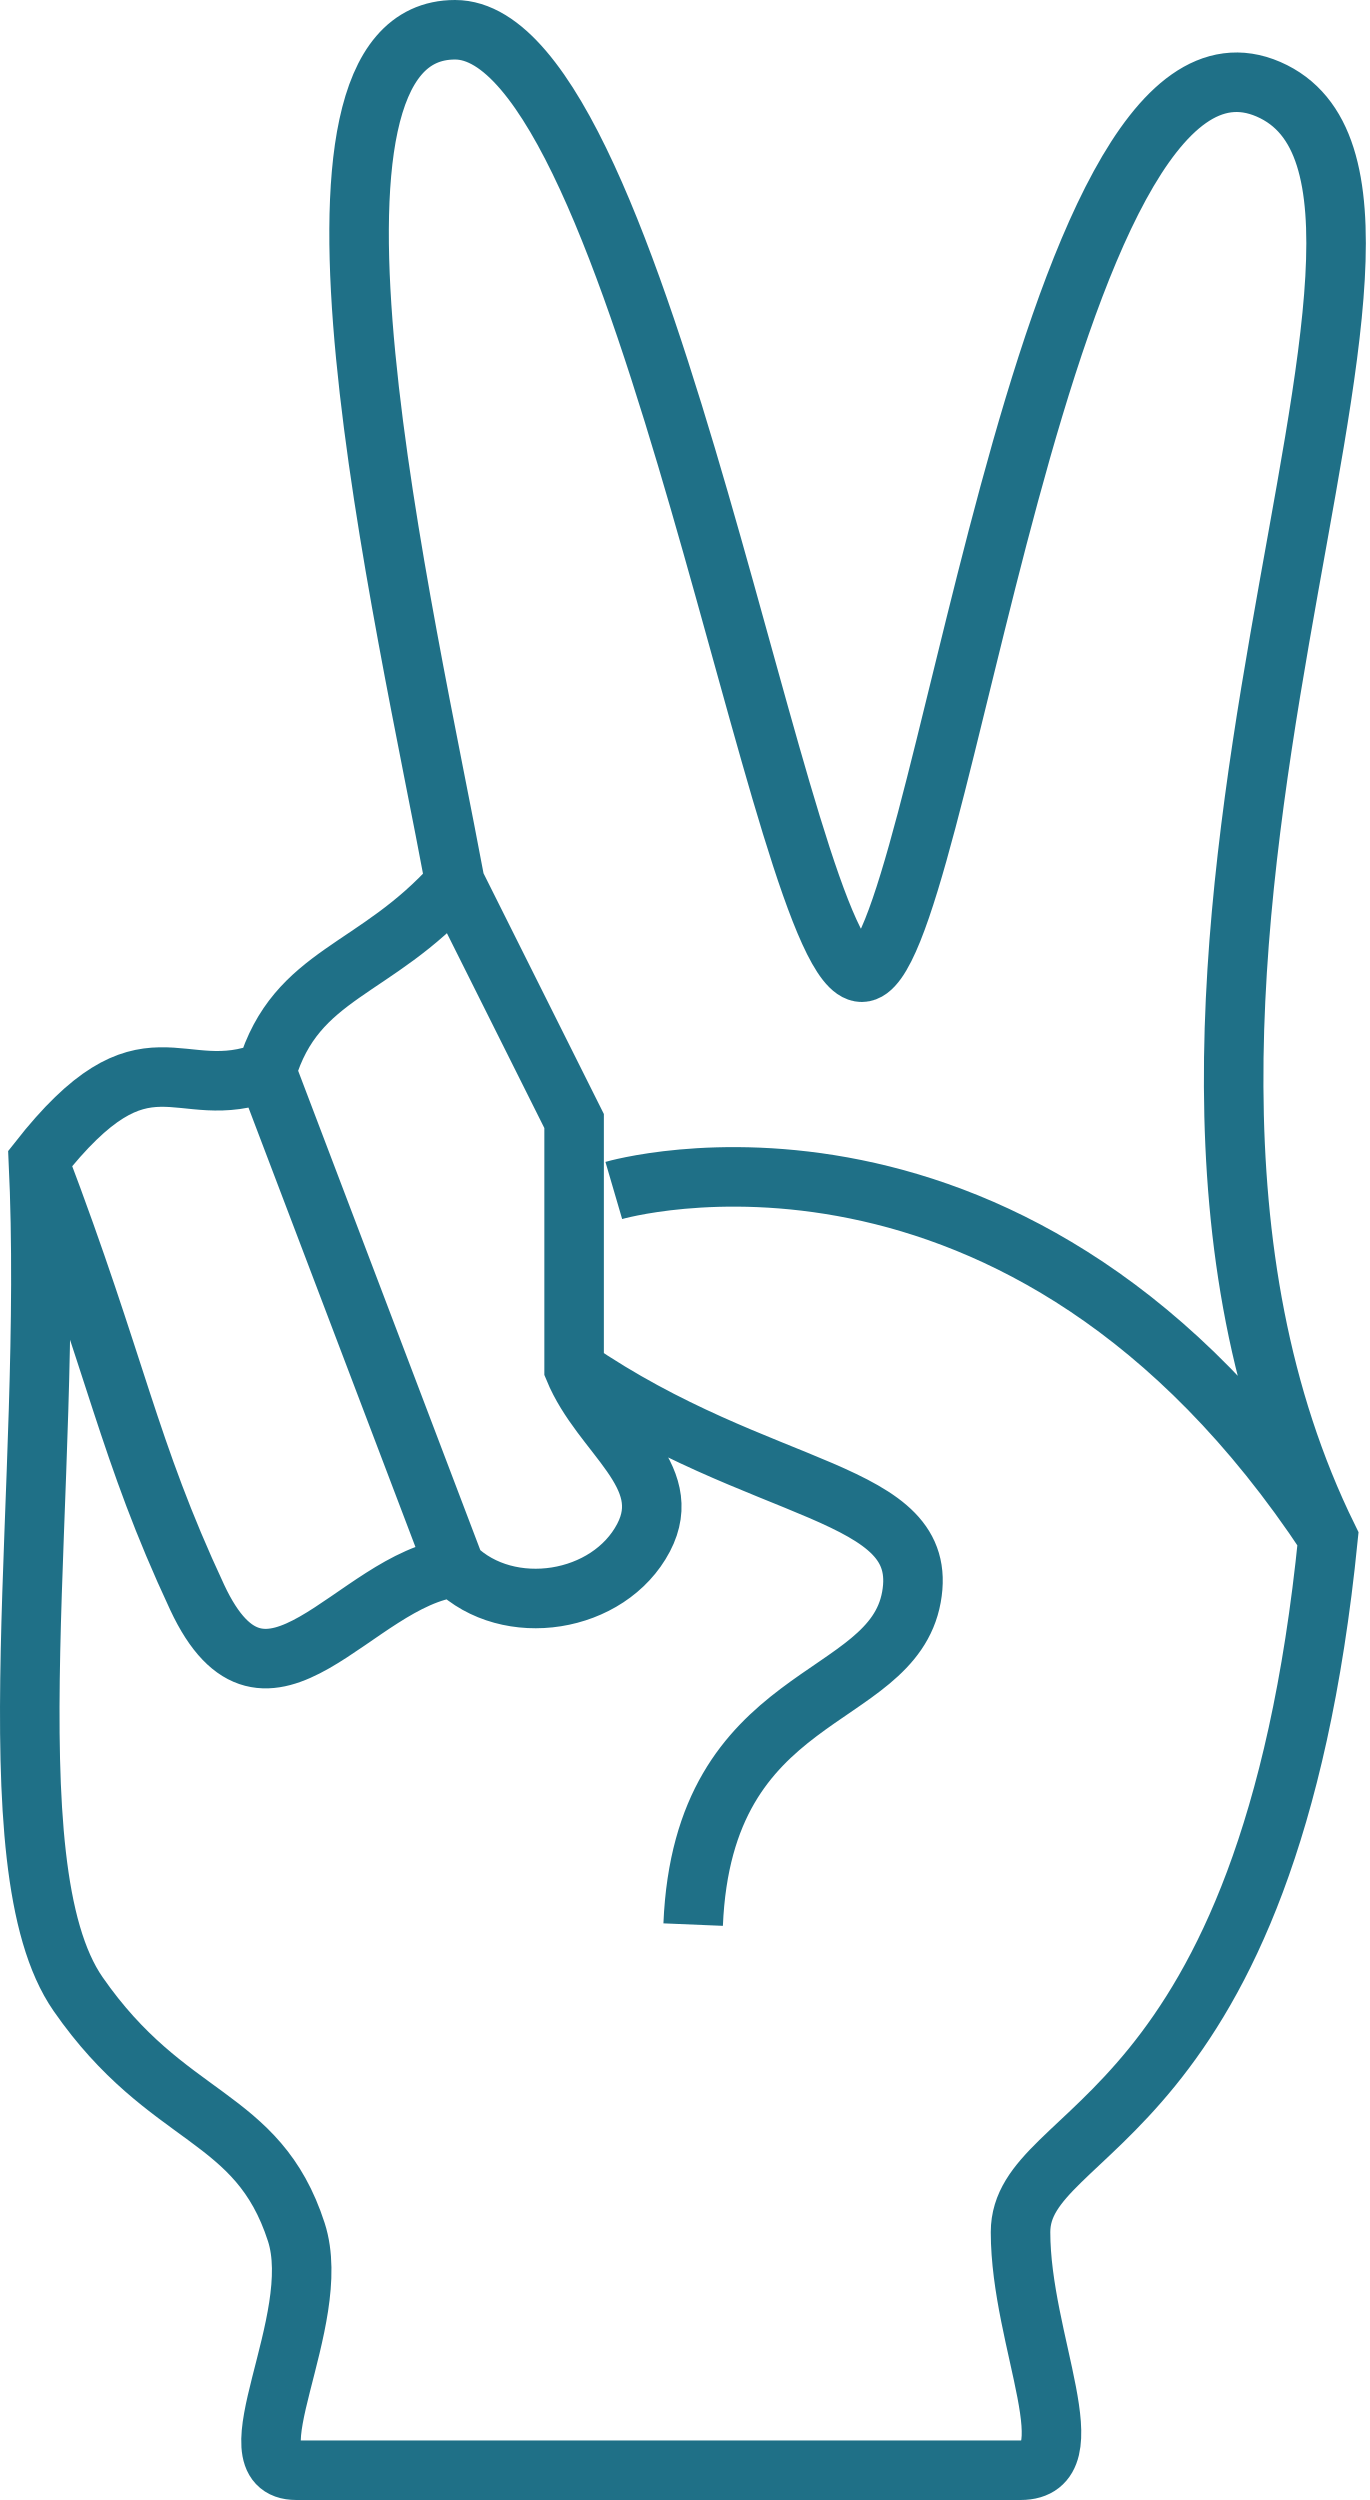
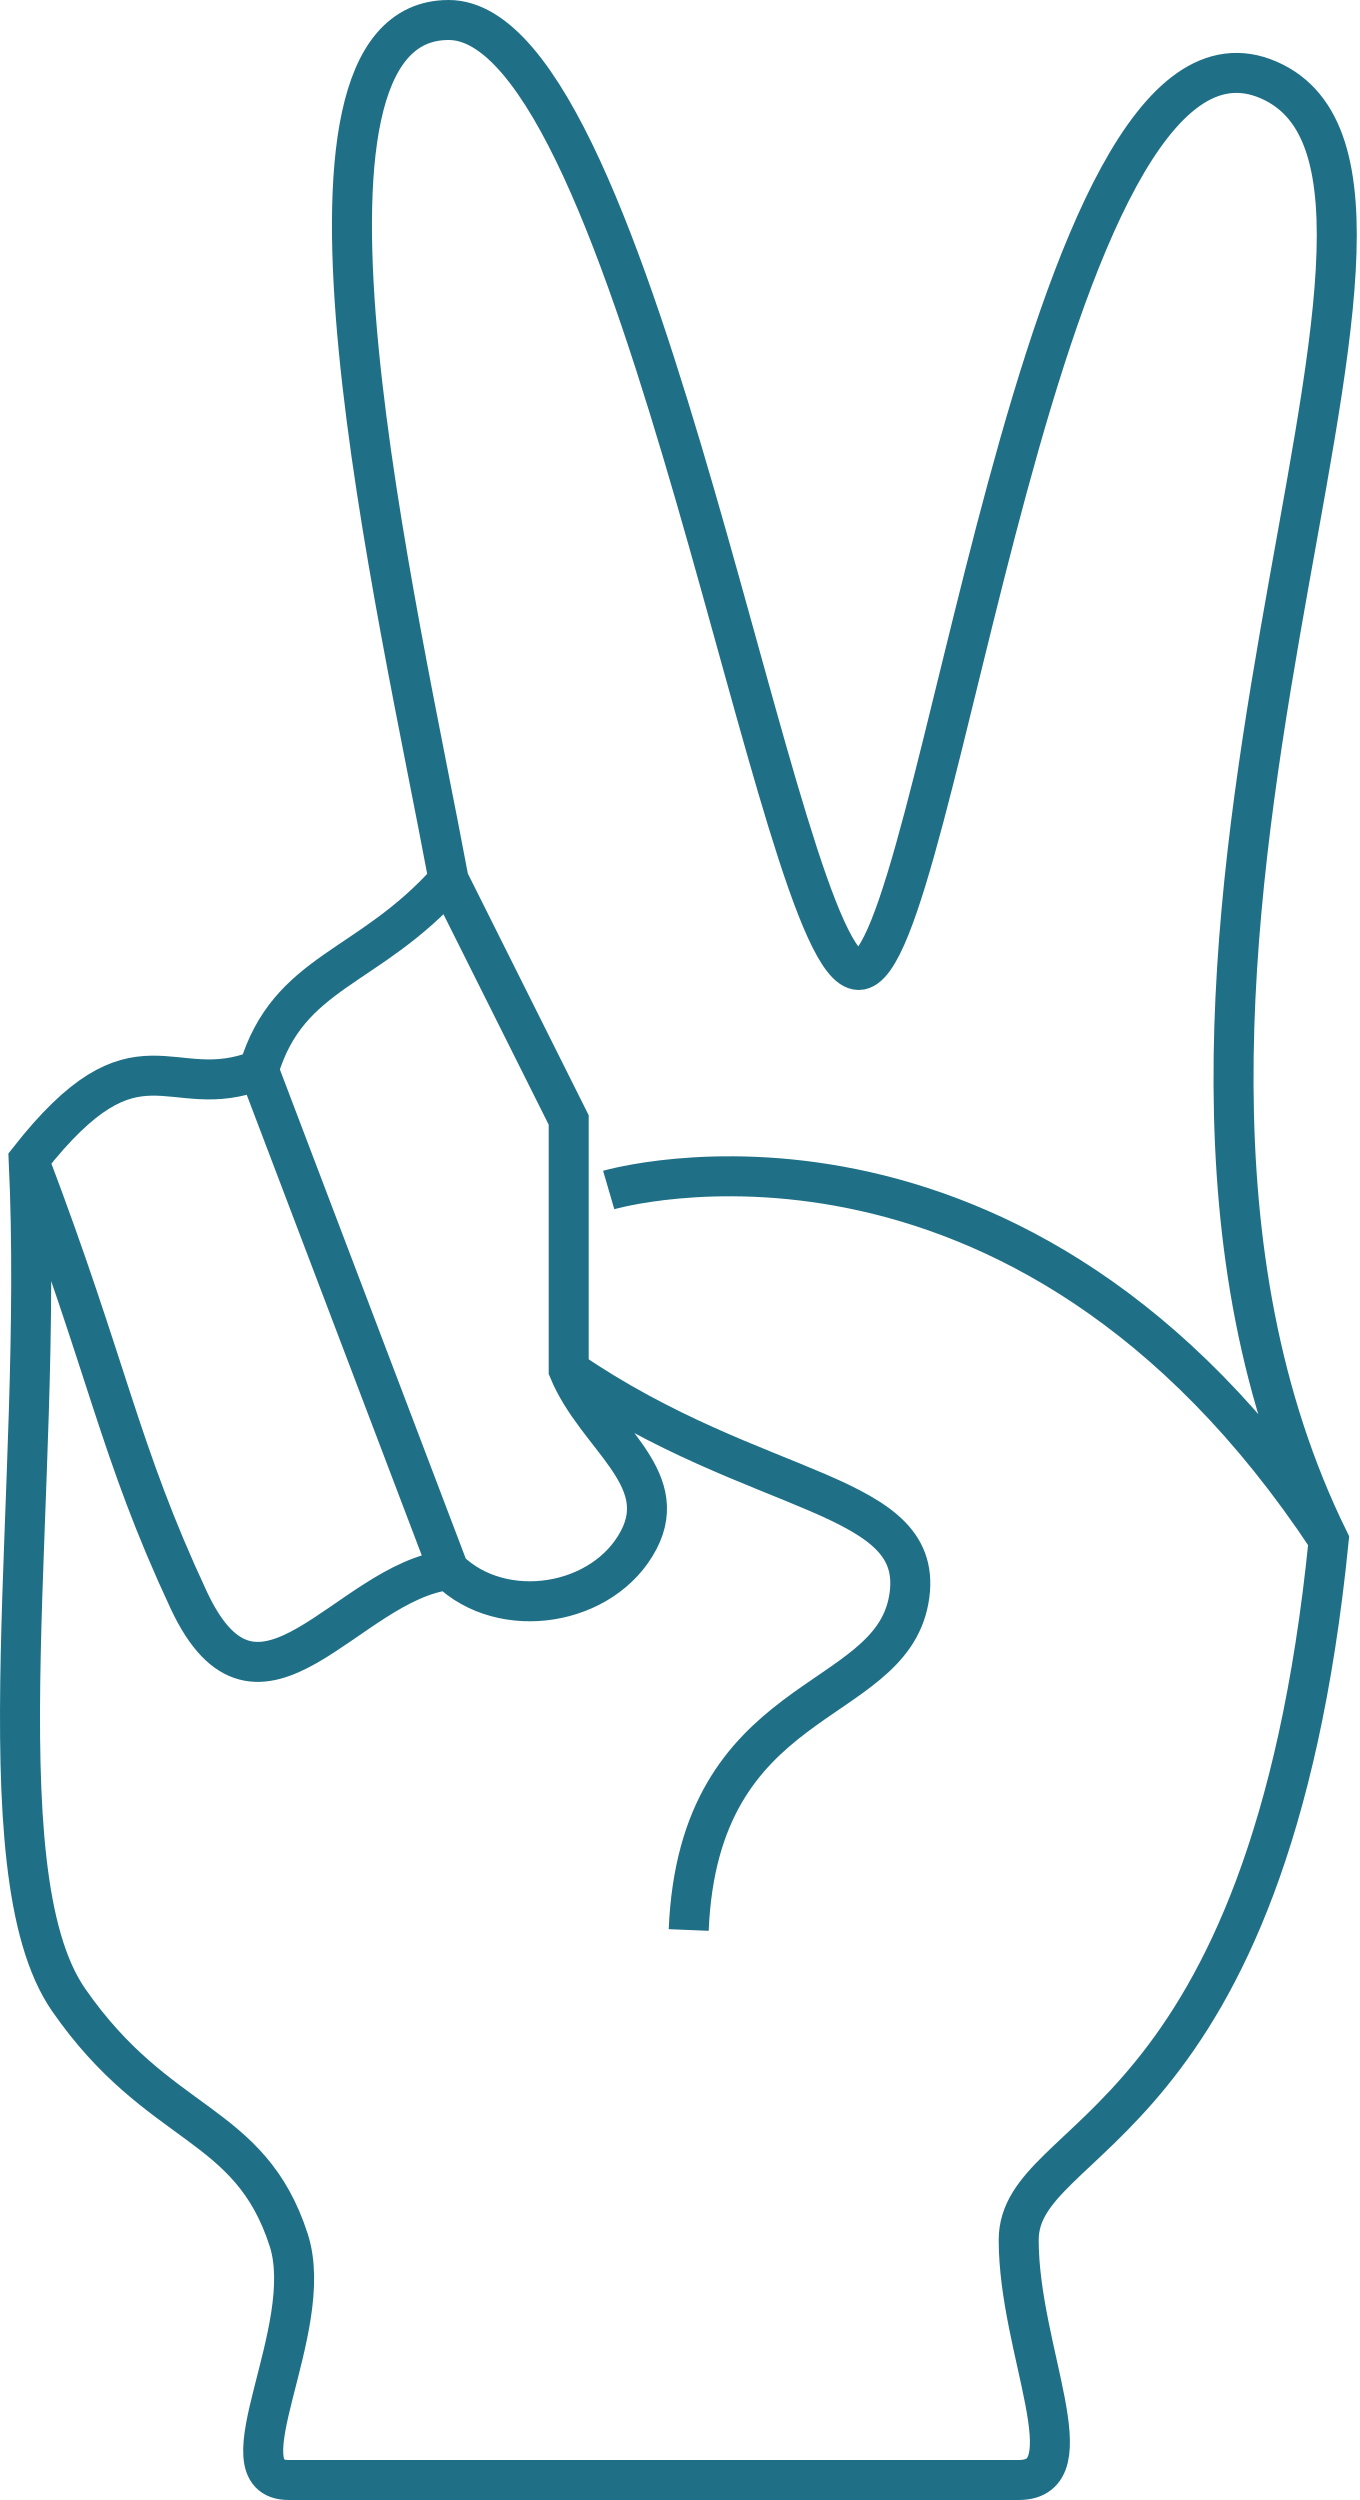
- <svg xmlns="http://www.w3.org/2000/svg" width="69" height="126" viewBox="0 0 69 126" fill="none">
-   <path d="M34.935 97C35.435 85 44.935 86 45.935 80.5C46.935 75 38.435 75.5 28.935 69M22.935 79C25.619 81.626 30.69 80.826 32.435 77.5C34.102 74.321 30.301 72.319 28.935 69C28.935 64.118 28.935 56.5 28.935 56.5C28.935 56.5 25.185 49 22.935 44.5M13.435 54C8.944 55.757 7.425 51.5 1.935 58.5C2.716 74.902 -0.575 94 3.935 100.5C8.444 107 12.982 106.45 14.935 112.5C16.374 116.96 11.447 124.5 14.935 124.5C18.422 124.5 47.922 124.5 51.435 124.5C54.947 124.5 51.435 118 51.435 112.5C51.435 107 63.935 107.5 66.935 77.5C52.935 49 75.435 9.5 63.935 4.5C52.435 -0.5 47.425 49 43.435 49C39.444 49 32.435 1.502 22.935 1.5C13.435 1.498 20.425 30.998 22.935 44.5M22.935 44.5C18.925 49 14.935 49 13.435 54M66.935 77.5C51.435 54 30.935 60 30.935 60M22.935 79C19.225 69.237 17.145 63.763 13.435 54M22.935 79C17.858 79.586 13.435 88 9.935 80.5C6.435 73 5.922 69 1.935 58.5" stroke="#1F7087" stroke-width="3" />
+ <svg xmlns="http://www.w3.org/2000/svg" width="68" height="125" viewBox="0 0 68 125" fill="none">
+   <path d="M34.435 96.5C34.935 84.5 44.435 85.5 45.435 80C46.435 74.5 37.935 75 28.435 68.5M22.435 78.5C25.119 81.126 30.19 80.326 31.935 77C33.602 73.821 29.801 71.819 28.435 68.5C28.435 63.618 28.435 56 28.435 56C28.435 56 24.685 48.5 22.435 44M12.935 53.5C8.444 55.257 6.925 51 1.435 58C2.216 74.402 -1.075 93.5 3.435 100C7.944 106.5 12.482 105.95 14.435 112C15.874 116.46 10.947 124 14.435 124C17.922 124 47.422 124 50.935 124C54.447 124 50.935 117.5 50.935 112C50.935 106.5 63.435 107 66.435 77C52.435 48.5 74.935 9 63.435 4C51.935 -1 46.925 48.5 42.935 48.5C38.944 48.5 31.935 1.002 22.435 1C12.935 0.998 19.925 30.498 22.435 44M22.435 44C18.425 48.5 14.435 48.5 12.935 53.5M66.435 77C50.935 53.5 30.435 59.5 30.435 59.5M22.435 78.5C18.725 68.737 16.645 63.263 12.935 53.5M22.435 78.5C17.358 79.086 12.935 87.5 9.435 80C5.935 72.5 5.422 68.5 1.435 58" stroke="#1F7087" stroke-width="2" />
</svg>
